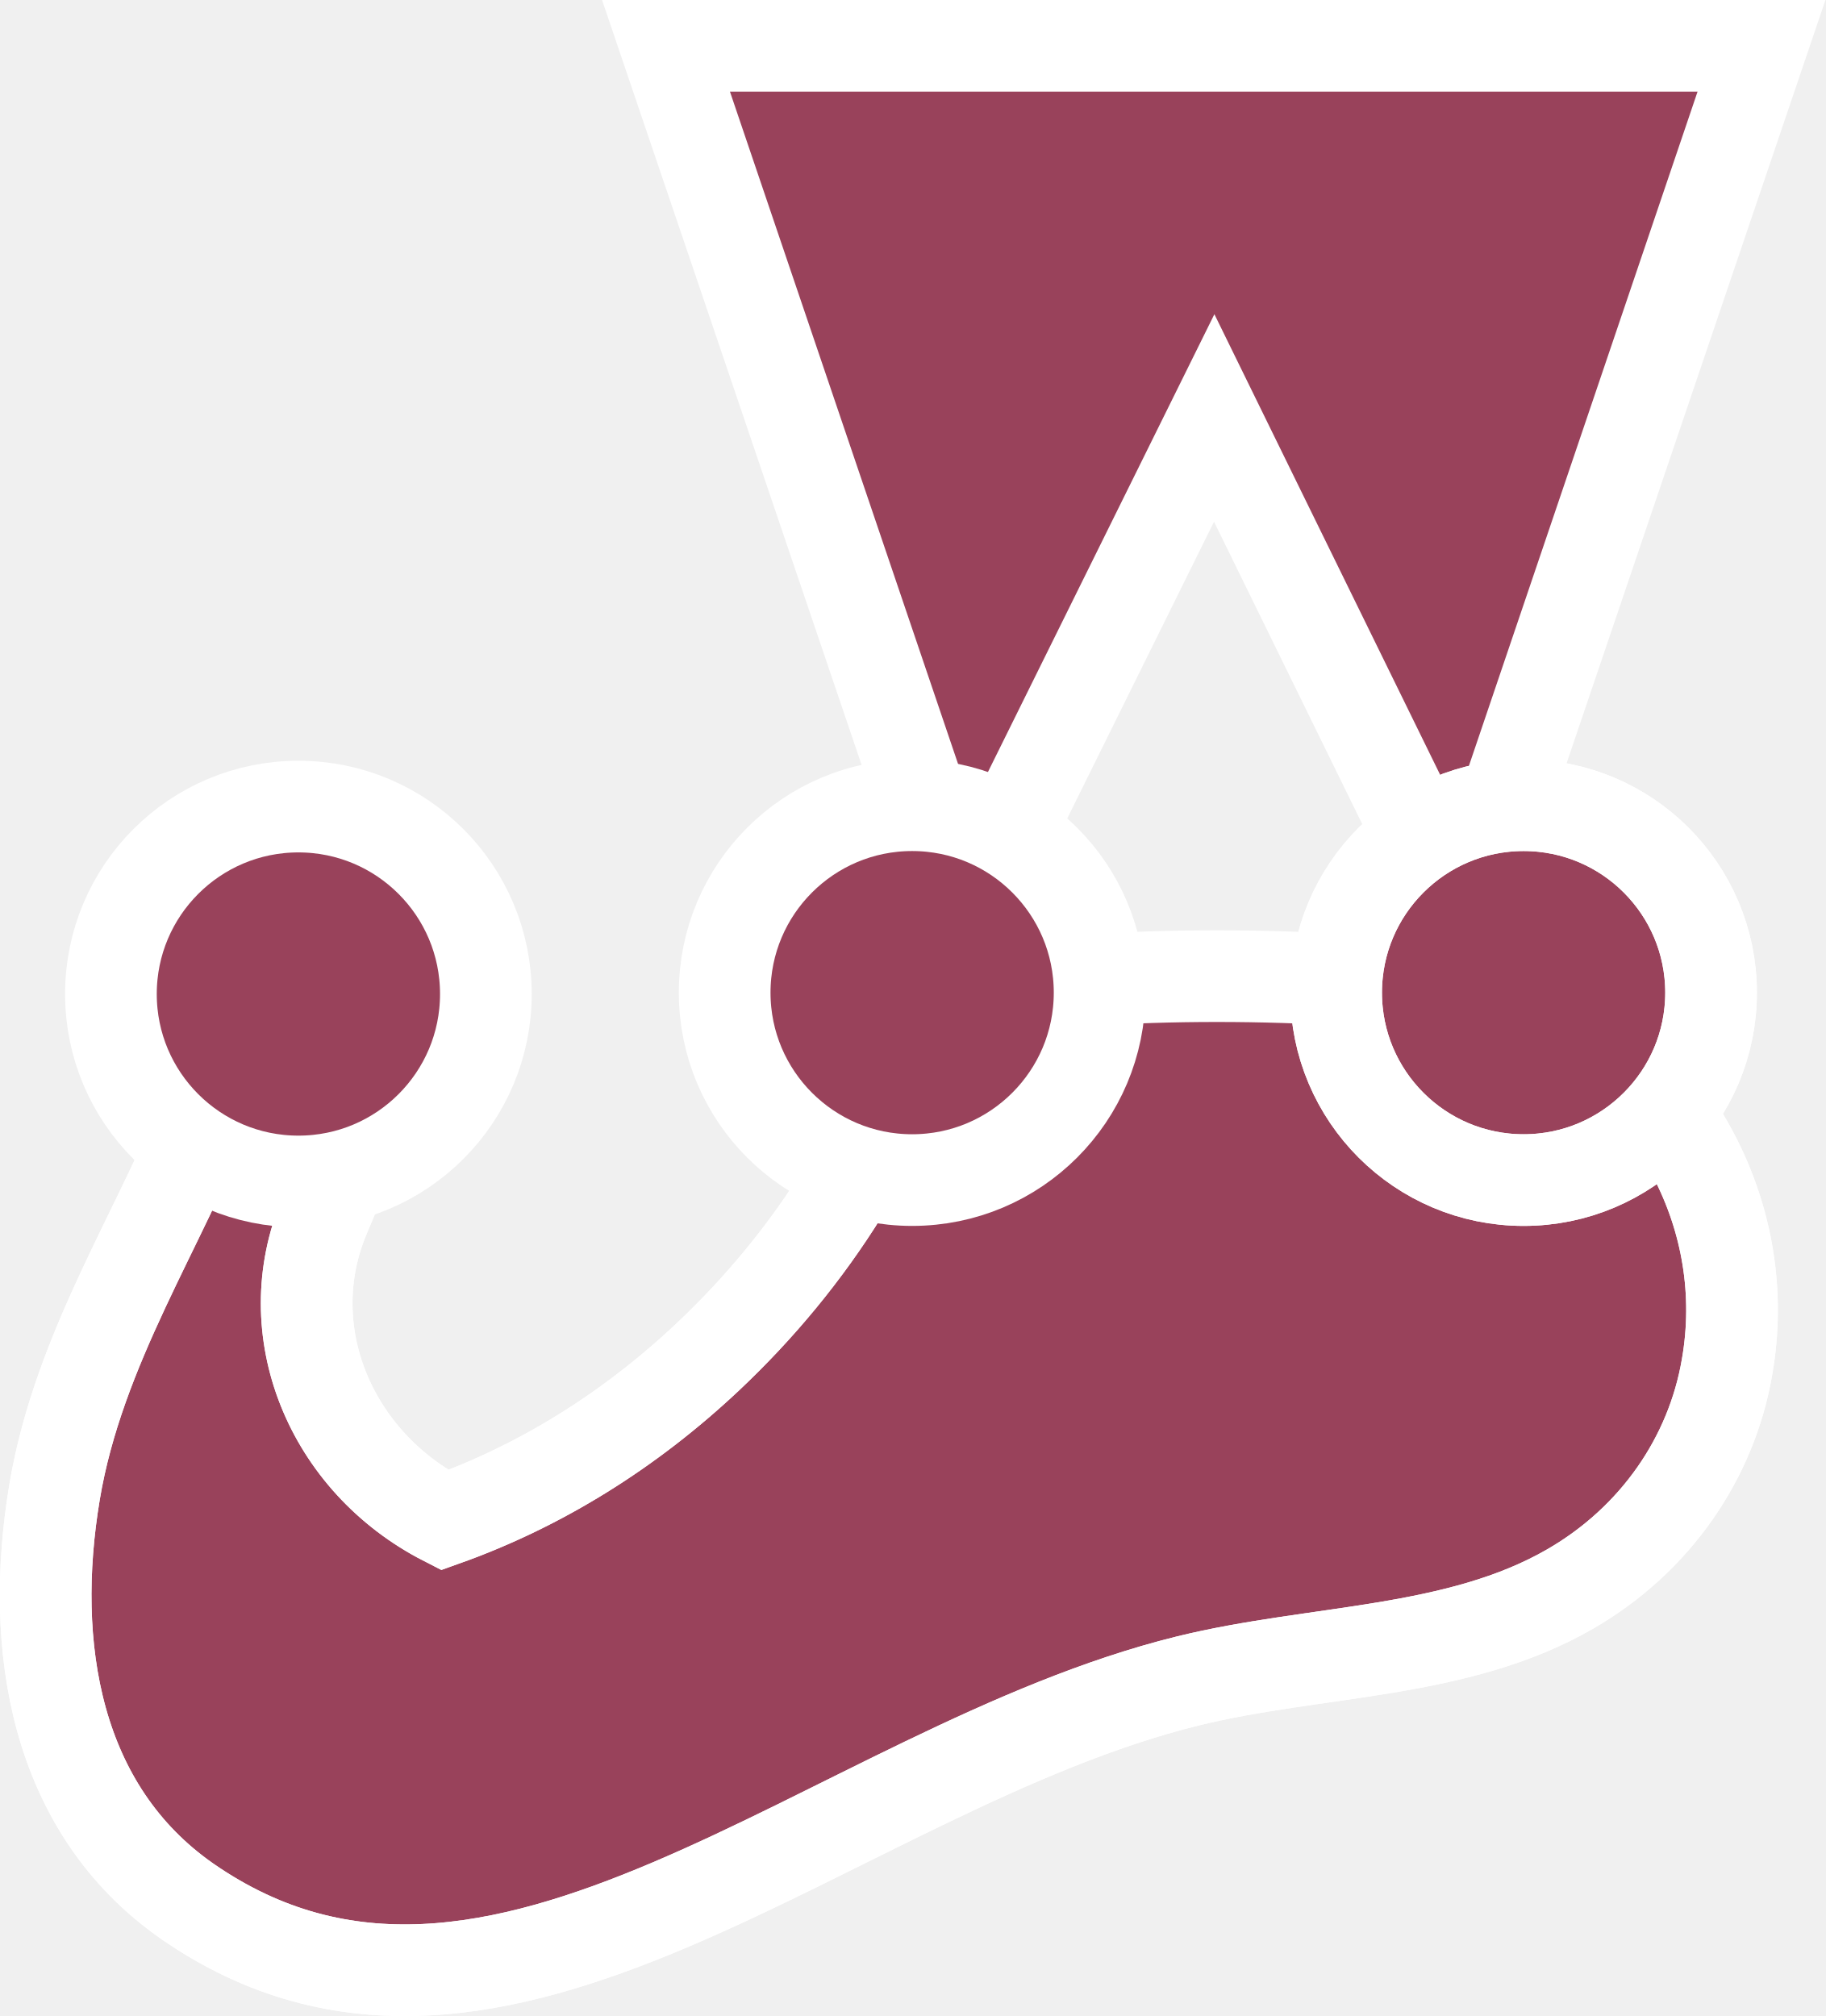
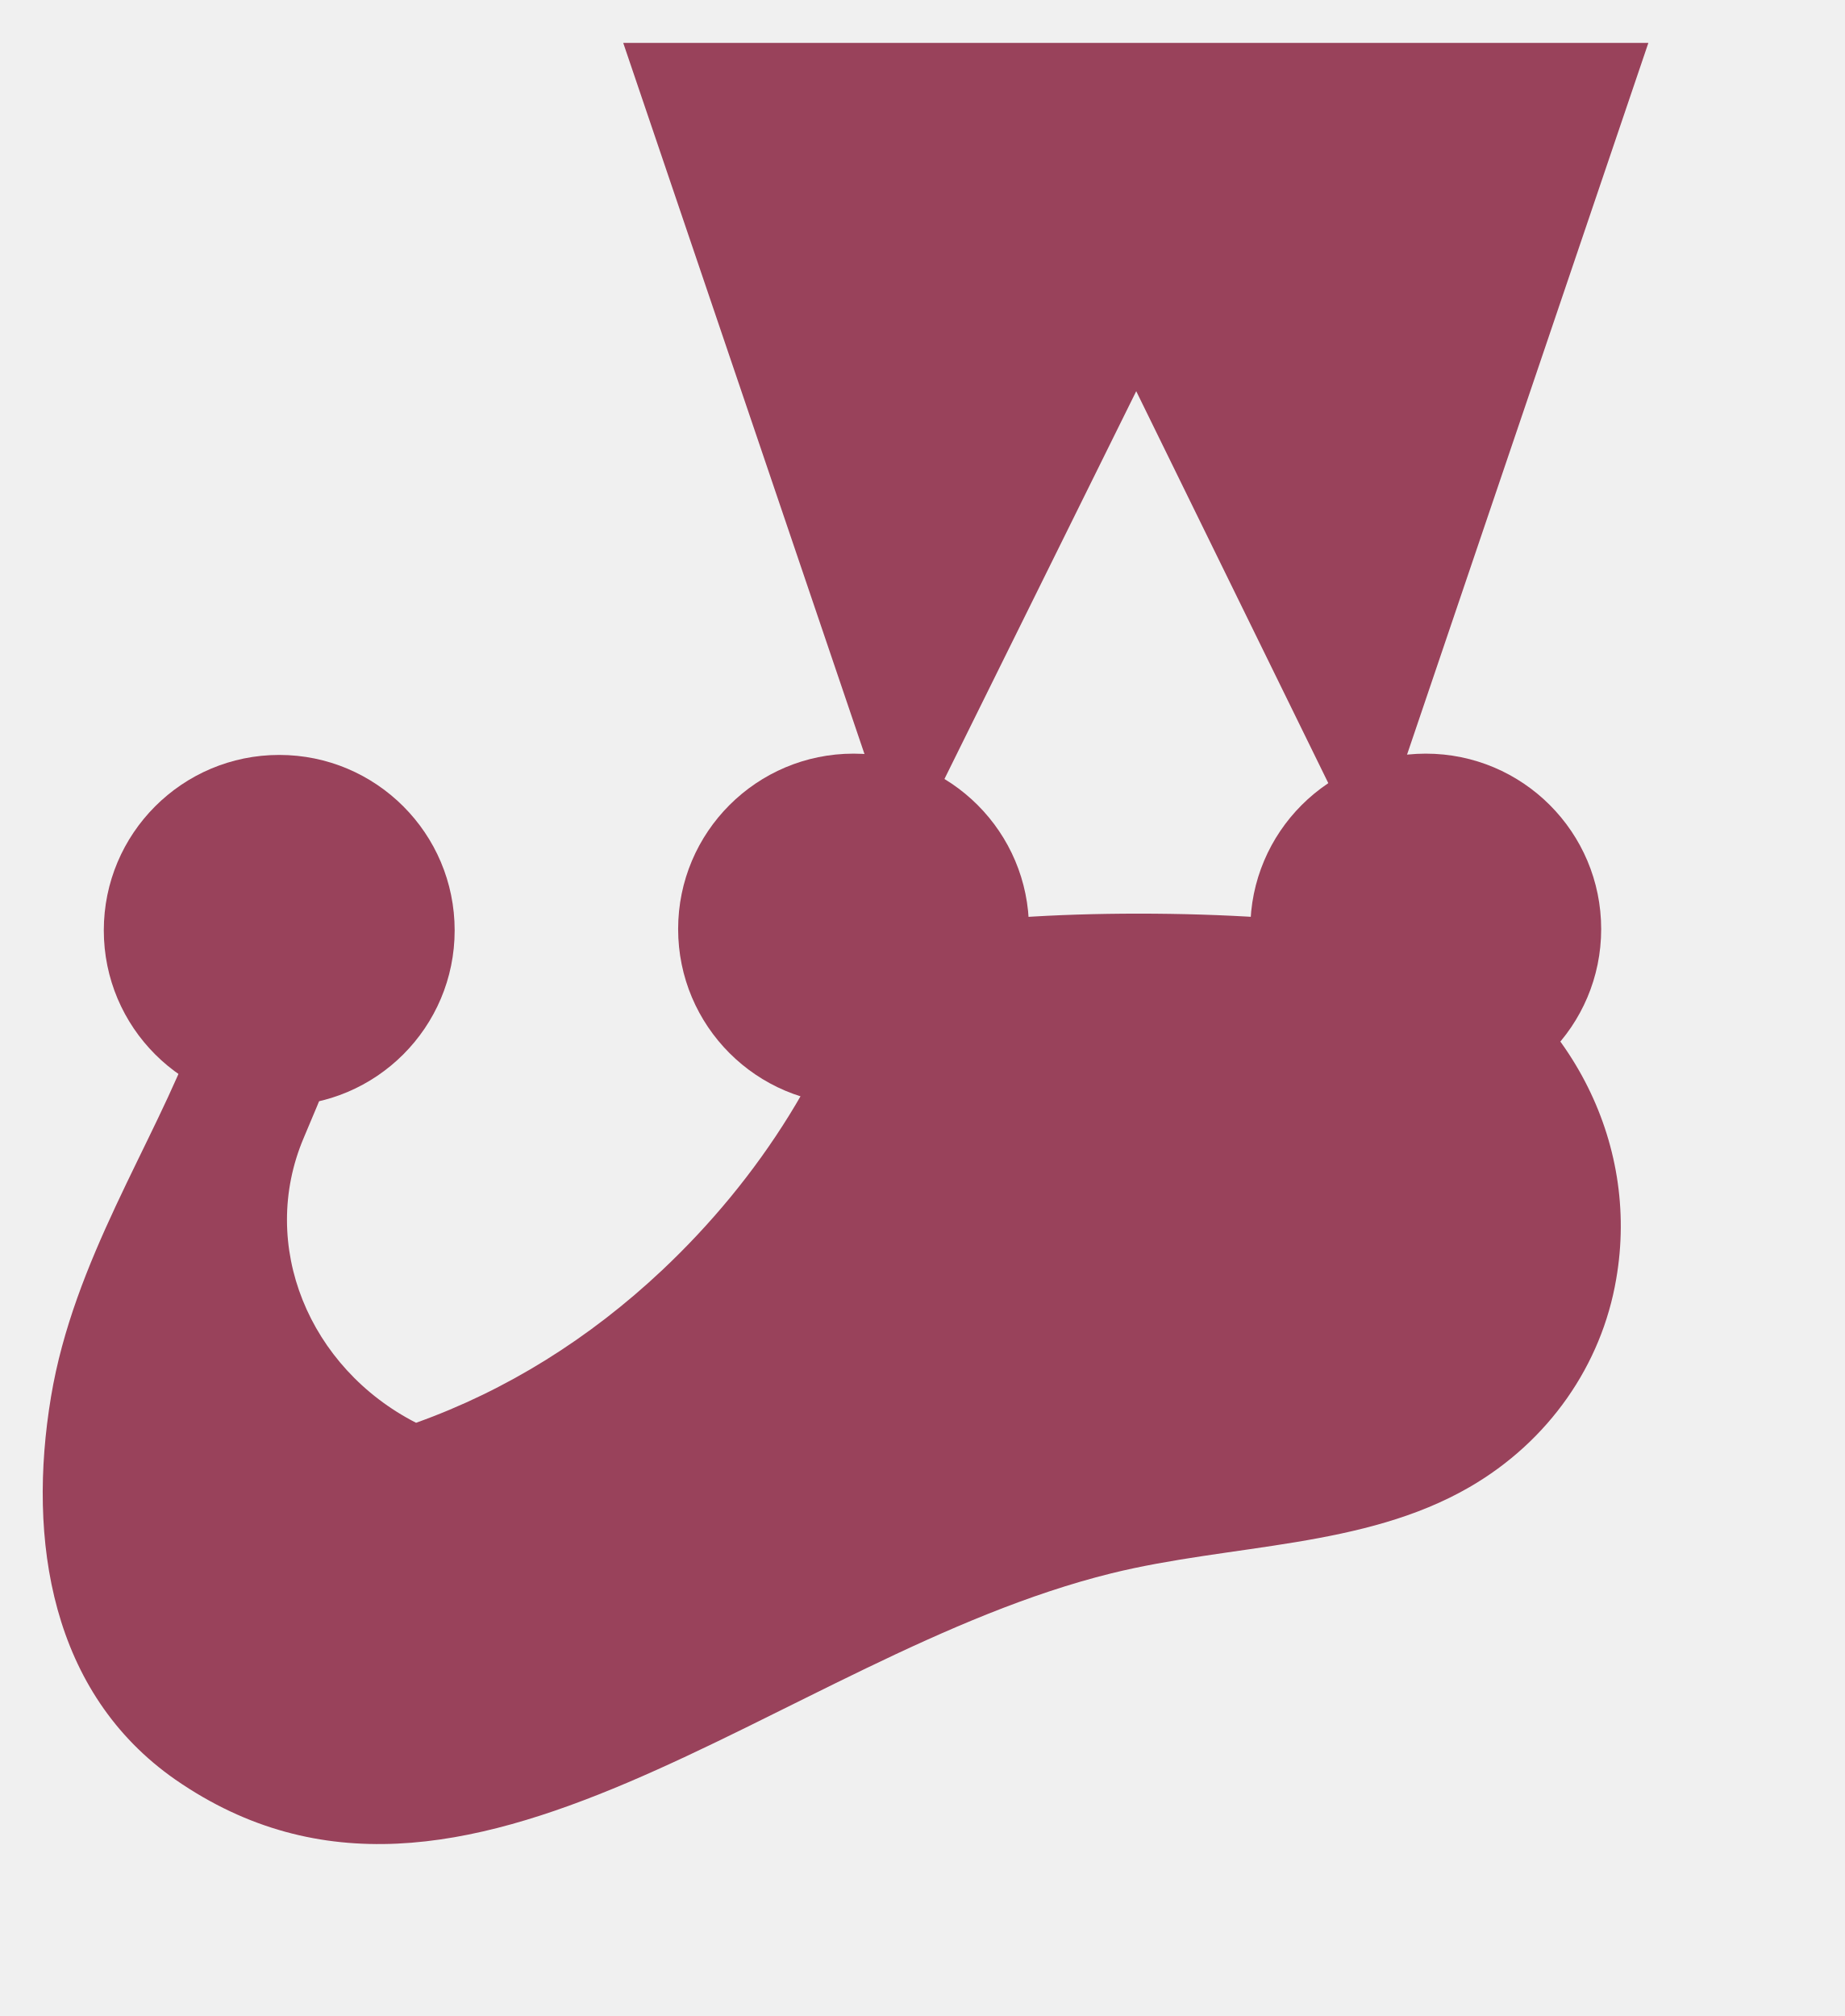
- <svg xmlns="http://www.w3.org/2000/svg" viewBox="0 0 398.3 439.9">
-   <path d="M334.9 218.1c-.5.3-18.3-2.7-40.7-4.2-18.2-1.2-39.5-1.2-56.7 0-14 .9-32.4-6.1-34.6 2.3-8.2 31.4-26 58.7-48.5 79.9-17 16-36.4 28.1-57.4 35.6-25-12.8-36.8-41.4-26.2-66.4 8.4-19.9 18.3-41.7.1-46.7-13.2-3.6-20.5 9-25.5 22.5-9.7 25.9-28.2 52.7-33.5 84.5-5.6 33.5 0 69.1 29 89.3 67.6 46.8 140.9-29 218.2-48.1 28-6.9 58.8-5.8 83.5-20.1 18.5-10.7 30.8-28.5 34.2-48.5 5.6-32.2-11.1-64.1-41.9-80.1z" fill="#99425b" stroke="#fff" stroke-width="20" />
-   <path d="M202.9 216.2c-8.2 31.4-26 58.7-48.5 79.9-17 16-36.4 28.1-57.4 35.6-25-12.8-36.8-41.4-26.2-66.4 8.4-19.9 18.3-41.7.1-46.7-13.2-3.6-20.5 9-25.5 22.5-9.7 25.9-28.2 52.7-33.5 84.5-5.6 33.5 0 69.1 29 89.3 67.6 46.8 140.9-29 218.2-48.1 28-6.9 58.8-5.8 83.5-20.1 18.5-10.7 30.8-28.5 34.2-48.5 5.6-32.1-11.1-64.1-41.9-80" fill="none" stroke="#fff" stroke-width="20" />
+ <svg xmlns="http://www.w3.org/2000/svg" viewBox="0 0 430 470">
+   <path d="M334.9 218.1c-.5.3-18.3-2.7-40.7-4.2-18.2-1.2-39.5-1.2-56.7 0-14 .9-32.4-6.1-34.6 2.3-8.2 31.4-26 58.7-48.5 79.9-17 16-36.4 28.1-57.4 35.6-25-12.8-36.8-41.4-26.2-66.4 8.4-19.9 18.3-41.7.1-46.7-13.2-3.6-20.5 9-25.5 22.5-9.7 25.9-28.2 52.7-33.5 84.5-5.6 33.5 0 69.1 29 89.3 67.6 46.8 140.9-29 218.2-48.1 28-6.9 58.8-5.8 83.5-20.1 18.5-10.7 30.8-28.5 34.2-48.5 5.6-32.2-11.1-64.1-41.9-80.1z" fill="#99425b" />
+   <path d="M202.9 216.2c-8.2 31.4-26 58.7-48.5 79.9-17 16-36.4 28.1-57.4 35.6-25-12.8-36.8-41.4-26.2-66.4 8.4-19.9 18.3-41.7.1-46.7-13.2-3.6-20.5 9-25.5 22.5-9.7 25.9-28.2 52.7-33.5 84.5-5.6 33.5 0 69.1 29 89.3 67.6 46.8 140.9-29 218.2-48.1 28-6.9 58.8-5.8 83.5-20.1 18.5-10.7 30.8-28.5 34.2-48.5 5.6-32.1-11.1-64.1-41.9-80" fill="none" />
  <path d="M264.9 91.2L319.2 202l65.1-192h-239l65 191.6z" fill="#99425b" />
-   <path d="M264.9 91.2L319.2 202l65.1-192h-239l65 191.6z" fill="none" stroke="#fff" stroke-width="20" />
+   <path d="M264.9 91.2L319.2 202l65.1-192h-239l65 191.6z" fill="none" />
  <circle cx="199" cy="216.6" fill="#99425b" r="40.9" />
-   <g stroke="#fff" stroke-width="20">
-     <circle cx="199" cy="216.6" fill="none" r="40.9" />
-     <circle cx="332.4" cy="216.6" fill="#99425b" r="40.9" />
-     <circle cx="332.4" cy="216.6" fill="none" r="40.9" />
-   </g>
+   <circle cx="199" cy="216.6" fill="none" r="40.9" />
+   <circle cx="332.4" cy="216.6" fill="#99425b" r="40.9" />
+   <circle cx="332.4" cy="216.6" fill="none" r="40.9" />
  <circle cx="65.1" cy="216.9" fill="#99425b" r="40.9" />
-   <circle cx="65.1" cy="216.9" fill="none" r="40.9" stroke="#fff" stroke-width="20" />
+   <circle cx="65.1" cy="216.9" fill="none" r="40.9" />
</svg>
